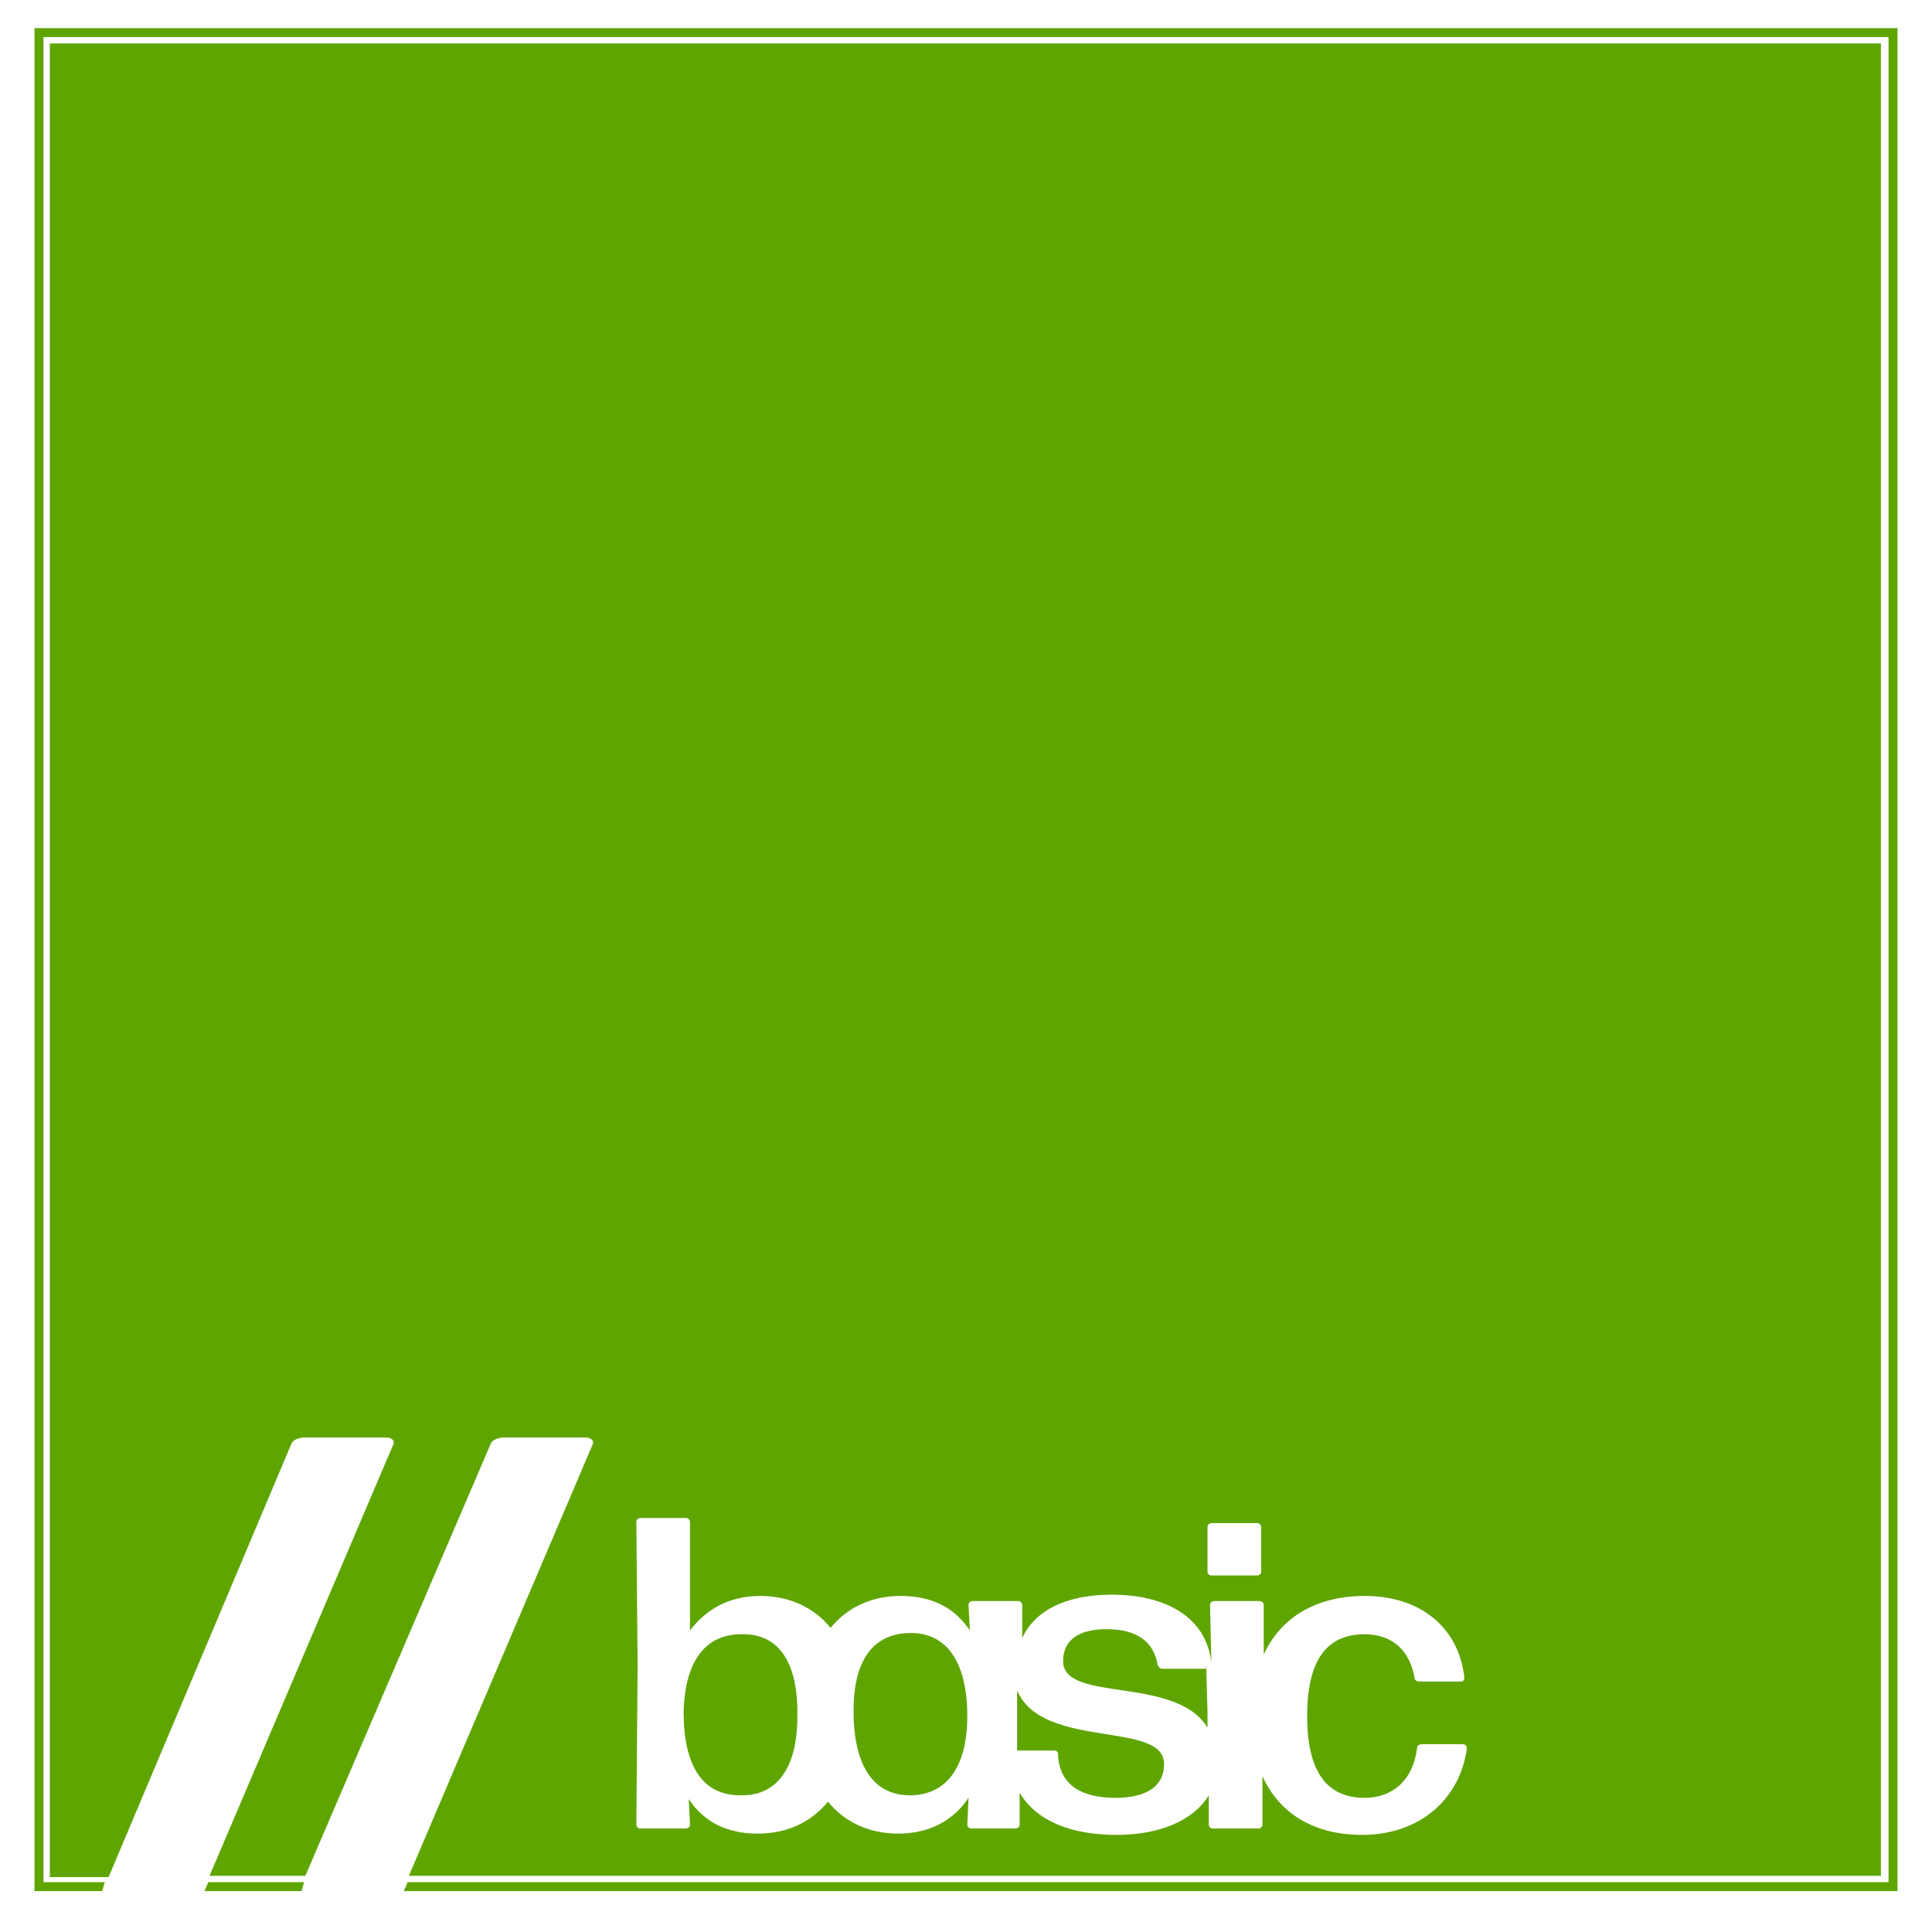
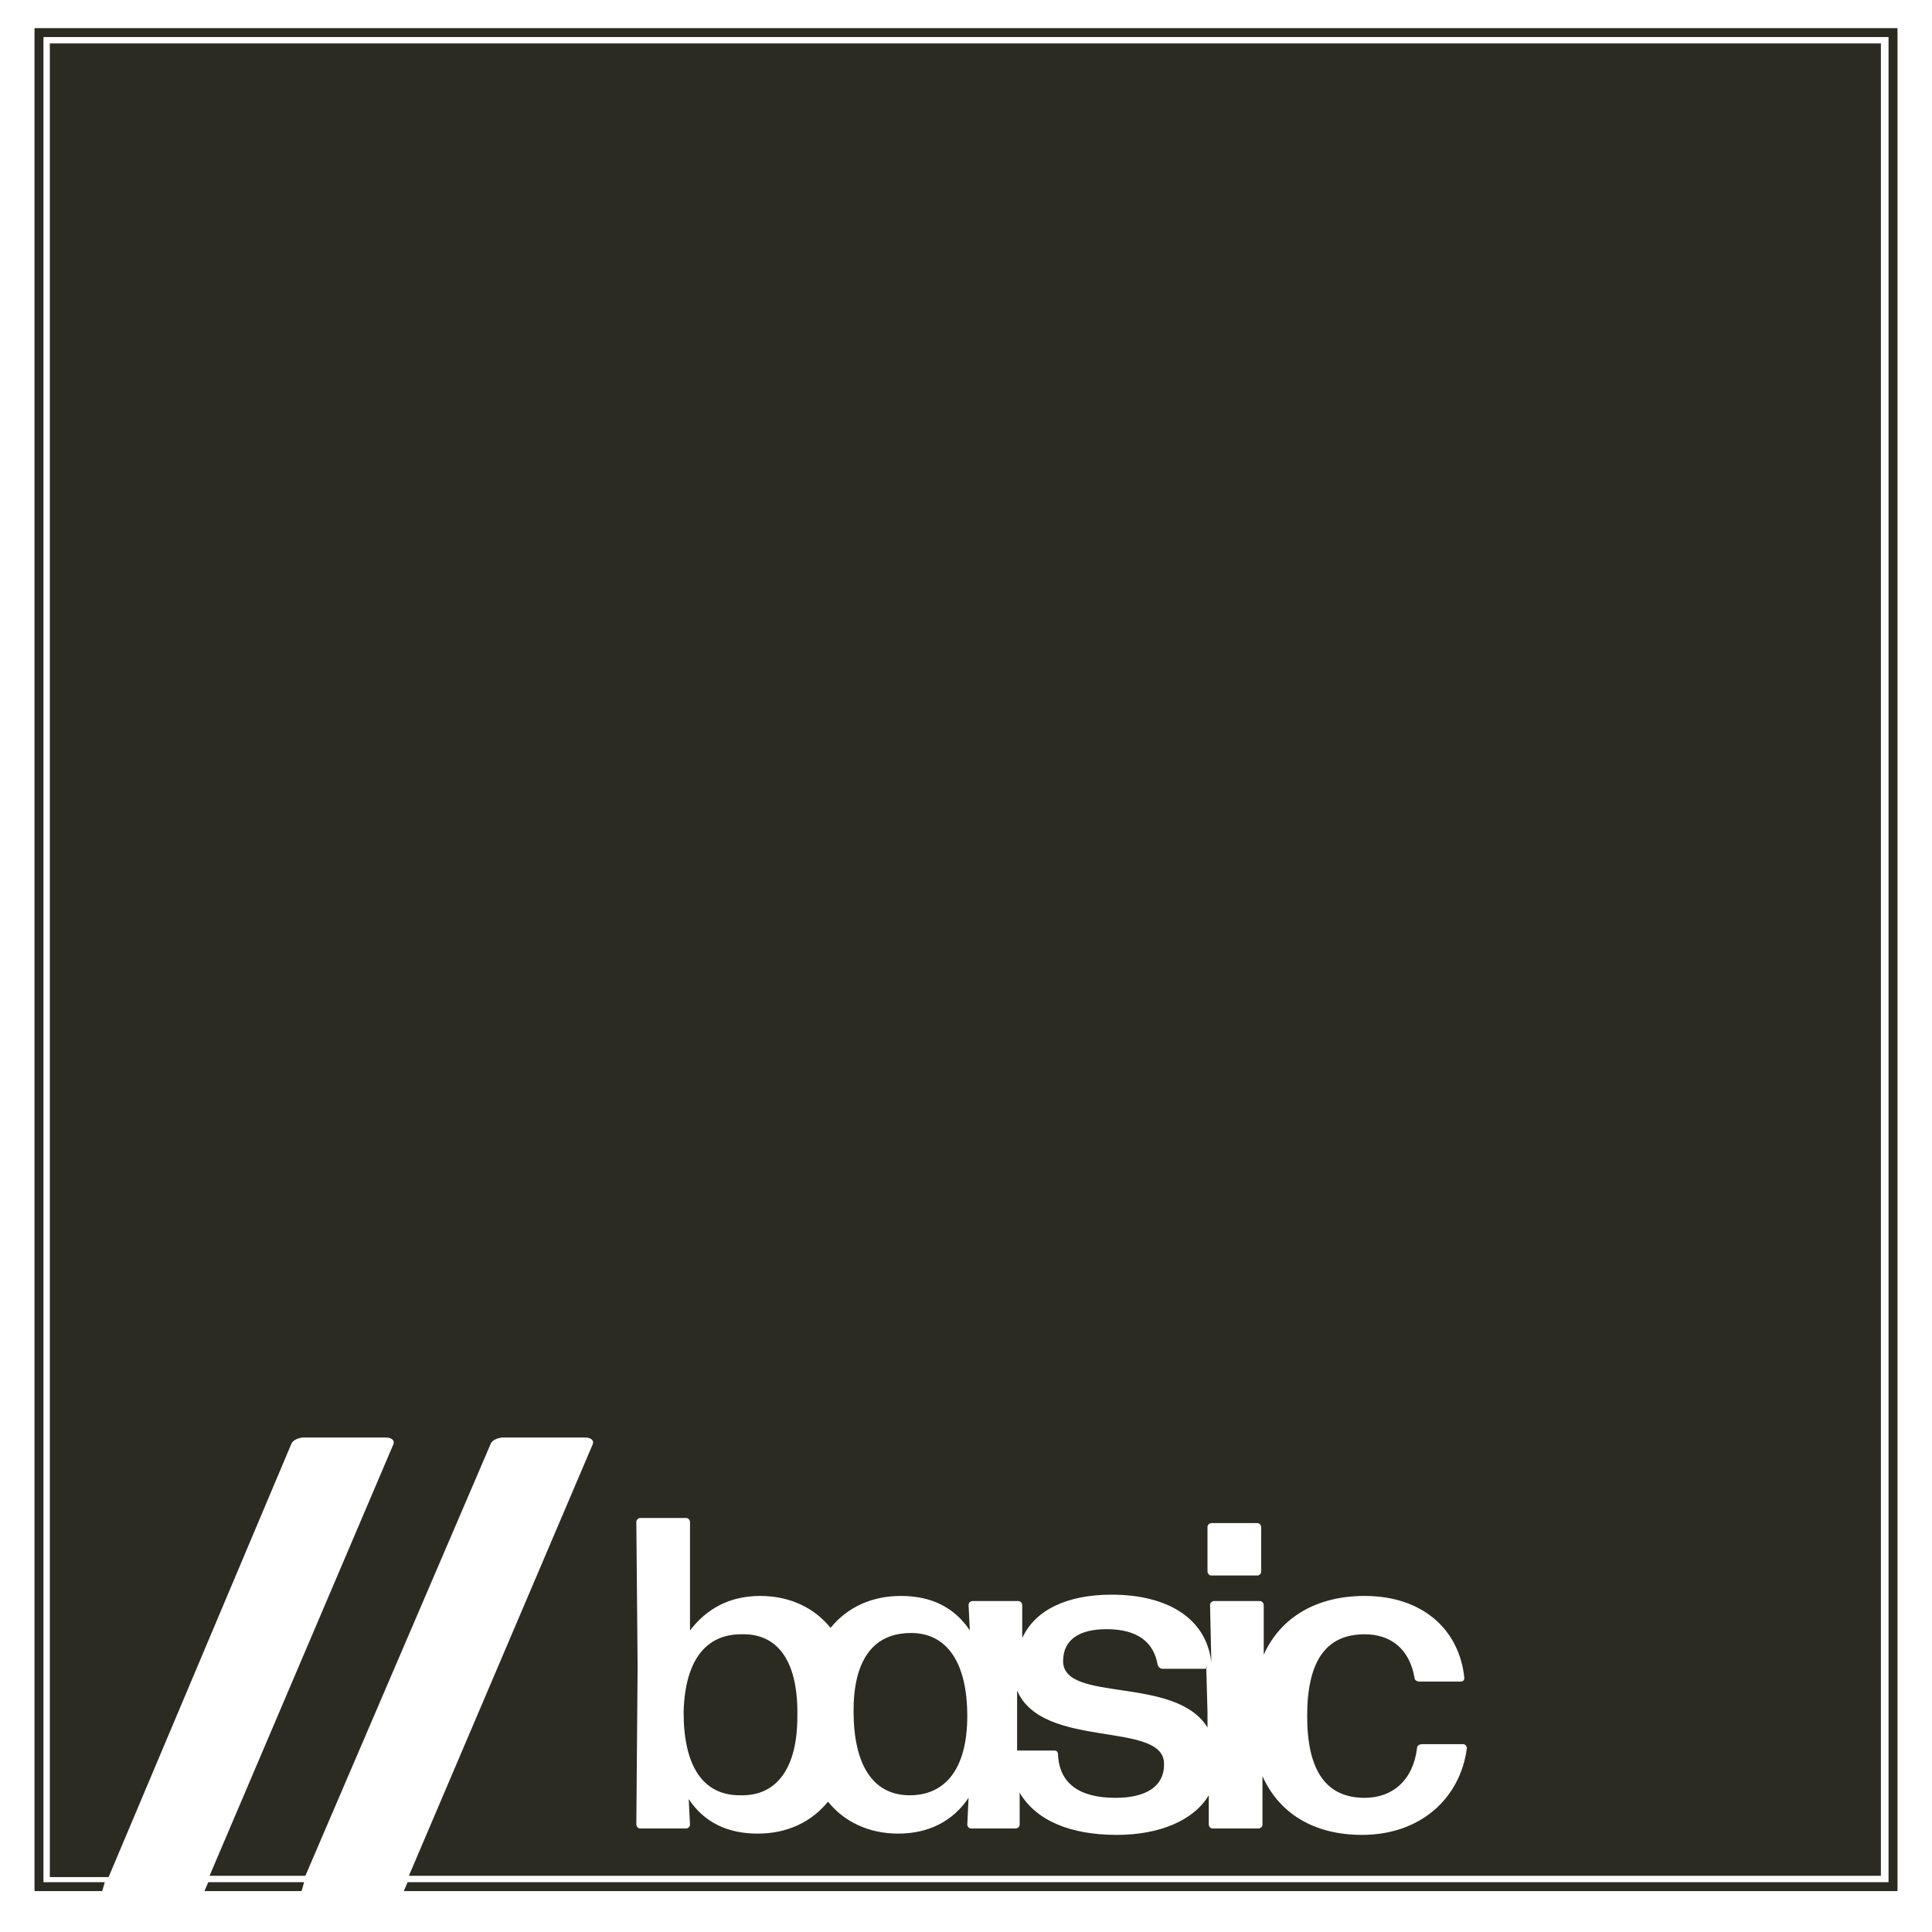
- <svg xmlns="http://www.w3.org/2000/svg" fill="#5ea500" baseProfile="tiny" overflow="visible" version="1.2" viewBox="0 0 151.2 151.2">
+ <svg xmlns="http://www.w3.org/2000/svg" fill="#2b2b22" baseProfile="tiny" overflow="visible" version="1.2" viewBox="0 0 151.2 151.2">
  <defs />
  <switch>
    <g>
      <path d="M23.6 148l.2-.7h-7.5l-.3.7z" />
      <path d="M2.7 2.2V148H8l.2-.7H3.4V2.9h144.4v144.4H31.9l-.3.7h116.9V2.2z" />
      <g>
        <path d="M58 127.9c-2.8 0-4.4 2.1-4.5 6.1 0 4.2 1.5 6.5 4.4 6.5 3 .1 4.5-2.3 4.5-6.1.1-4.2-1.4-6.6-4.4-6.5zM79.6 132.3v4.7h2.9c.2 0 .3.1.3.3.1 2.3 1.7 3.4 4.5 3.4 2.4 0 3.8-.9 3.8-2.6.1-3.5-9.5-1.1-11.5-5.8zM71.3 127.8c-3.1 0-4.5 2.3-4.5 6.1 0 4.2 1.5 6.6 4.4 6.6 2.8 0 4.5-2.1 4.5-6.2 0-4.2-1.6-6.5-4.4-6.5zM94.2 130.6H91c-.2 0-.3-.1-.4-.3-.3-1.8-1.6-2.8-4-2.8-2.1 0-3.4.8-3.4 2.5 0 3.3 8.8 1.1 11.3 5.2V134l-.1-3.6c.1.2 0 .2-.2.2z" />
        <path d="M3.9 3.4v143.5h4.6L22.8 113c.1-.3.6-.5 1-.5h6.4c.4 0 .7.2.6.5l-14.4 33.8h7.5L38.4 113c.1-.3.6-.5 1-.5h6.4c.4 0 .7.2.6.5L32 146.8h115.2V3.4H3.9zm90.6 116.1c0-.2.2-.3.3-.3h3.6c.2 0 .3.2.3.3v3.5c0 .2-.2.3-.3.3h-3.6c-.2 0-.3-.2-.3-.3v-3.5zm12.1 24.1c-3.8 0-6.5-1.7-7.8-4.6v3.8c0 .2-.2.3-.3.3h-3.6c-.2 0-.3-.2-.3-.3v-2.3c-1.2 2-3.9 3.1-7.2 3.1-3.6 0-6.3-1.1-7.6-3.3v2.5c0 .2-.2.3-.3.3H76c-.2 0-.3-.2-.3-.3l.1-2.1c-1.2 1.8-3.1 2.8-5.5 2.8s-4.3-1-5.5-2.5c-1.3 1.6-3.2 2.5-5.5 2.5-2.4 0-4.2-.9-5.4-2.7l.1 2c0 .2-.2.3-.3.3h-3.6c-.2 0-.3-.2-.3-.3l.1-12.4-.1-11.3c0-.2.2-.3.3-.3h3.6c.2 0 .3.2.3.3v8.5c1.3-1.7 3.1-2.7 5.5-2.7s4.3 1 5.5 2.5c1.3-1.6 3.2-2.5 5.5-2.5 2.4 0 4.2.9 5.4 2.7l-.1-2c0-.2.2-.3.3-.3h3.6c.2 0 .3.2.3.3v2.6c1-2.2 3.5-3.4 7-3.4 4.3 0 7.4 1.8 7.8 5.3l-.1-4.5c0-.2.2-.3.3-.3h3.6c.2 0 .3.2.3.3v3.9c1.3-2.9 4.1-4.6 7.9-4.6 4.5 0 7.4 2.6 7.8 6.4 0 .2-.1.3-.3.3h-3.2c-.2 0-.4-.1-.4-.3-.4-2.3-1.9-3.4-3.9-3.4-3.1 0-4.5 2.2-4.5 6.4 0 4.3 1.5 6.4 4.5 6.4 2.2 0 3.8-1.4 4.1-3.9 0-.2.2-.3.4-.3h3.2c.2 0 .3.2.3.3-.5 3.9-3.6 6.8-8.2 6.8z" />
      </g>
    </g>
  </switch>
</svg>
